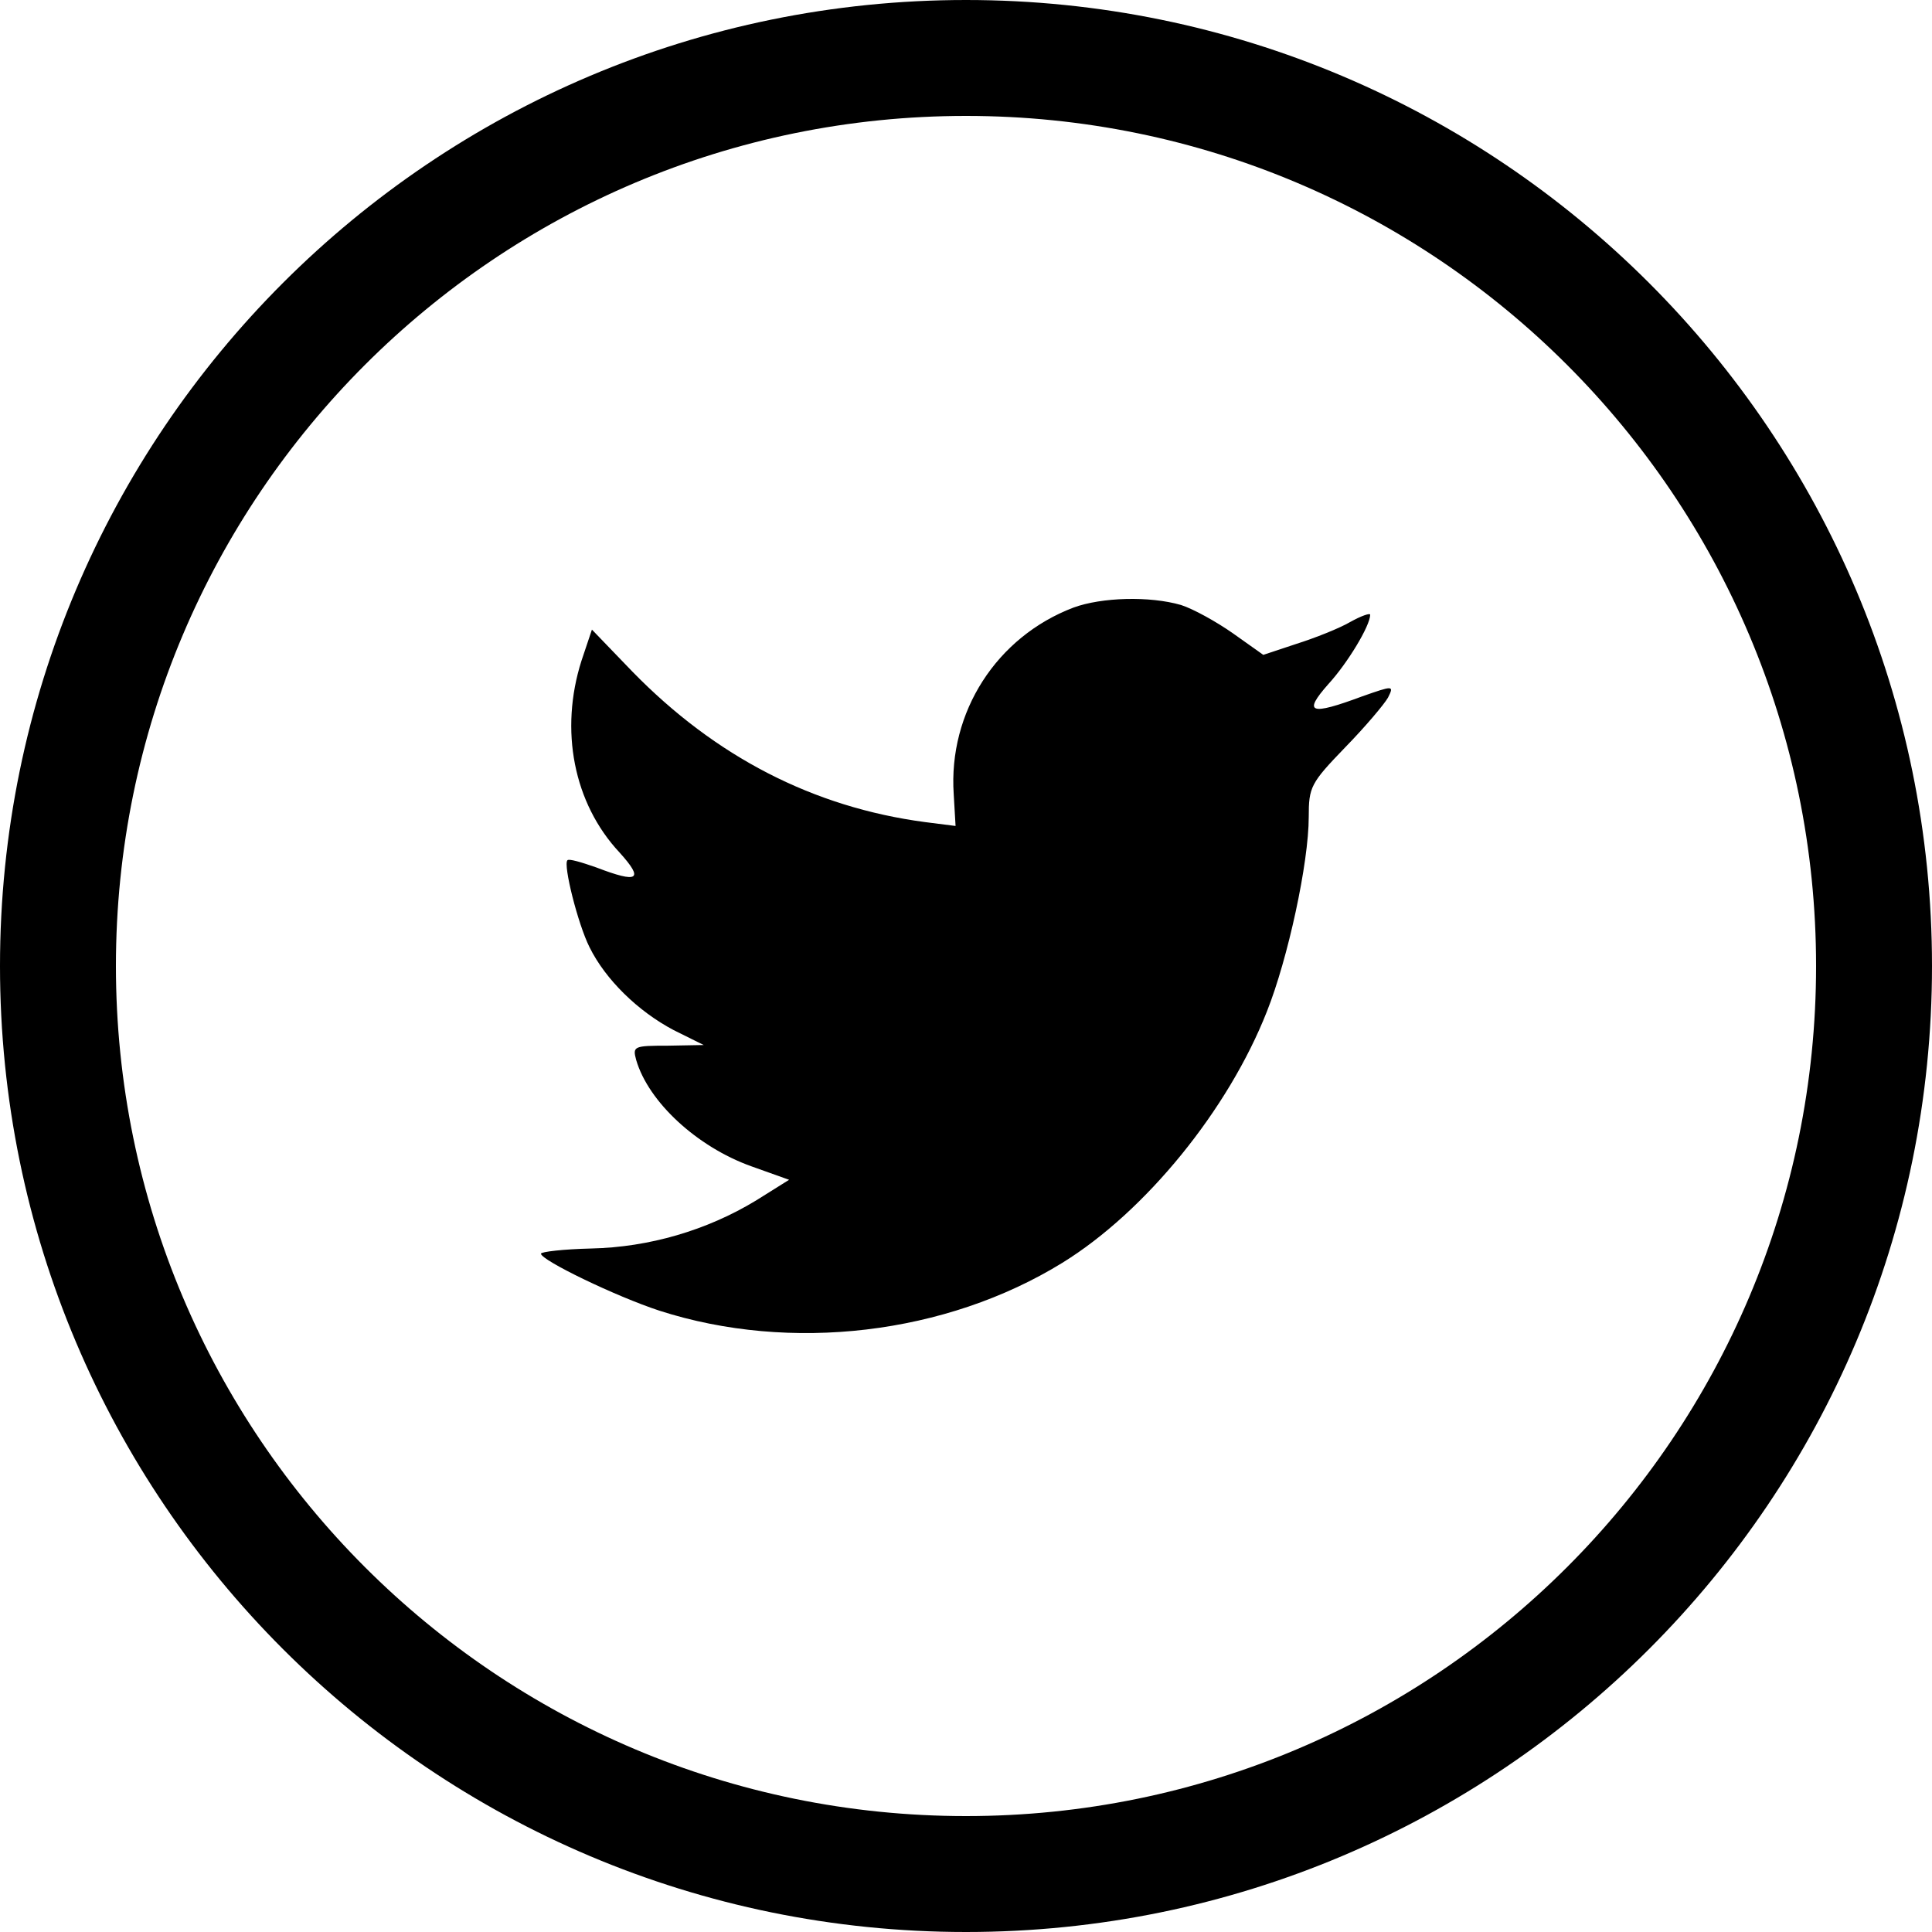
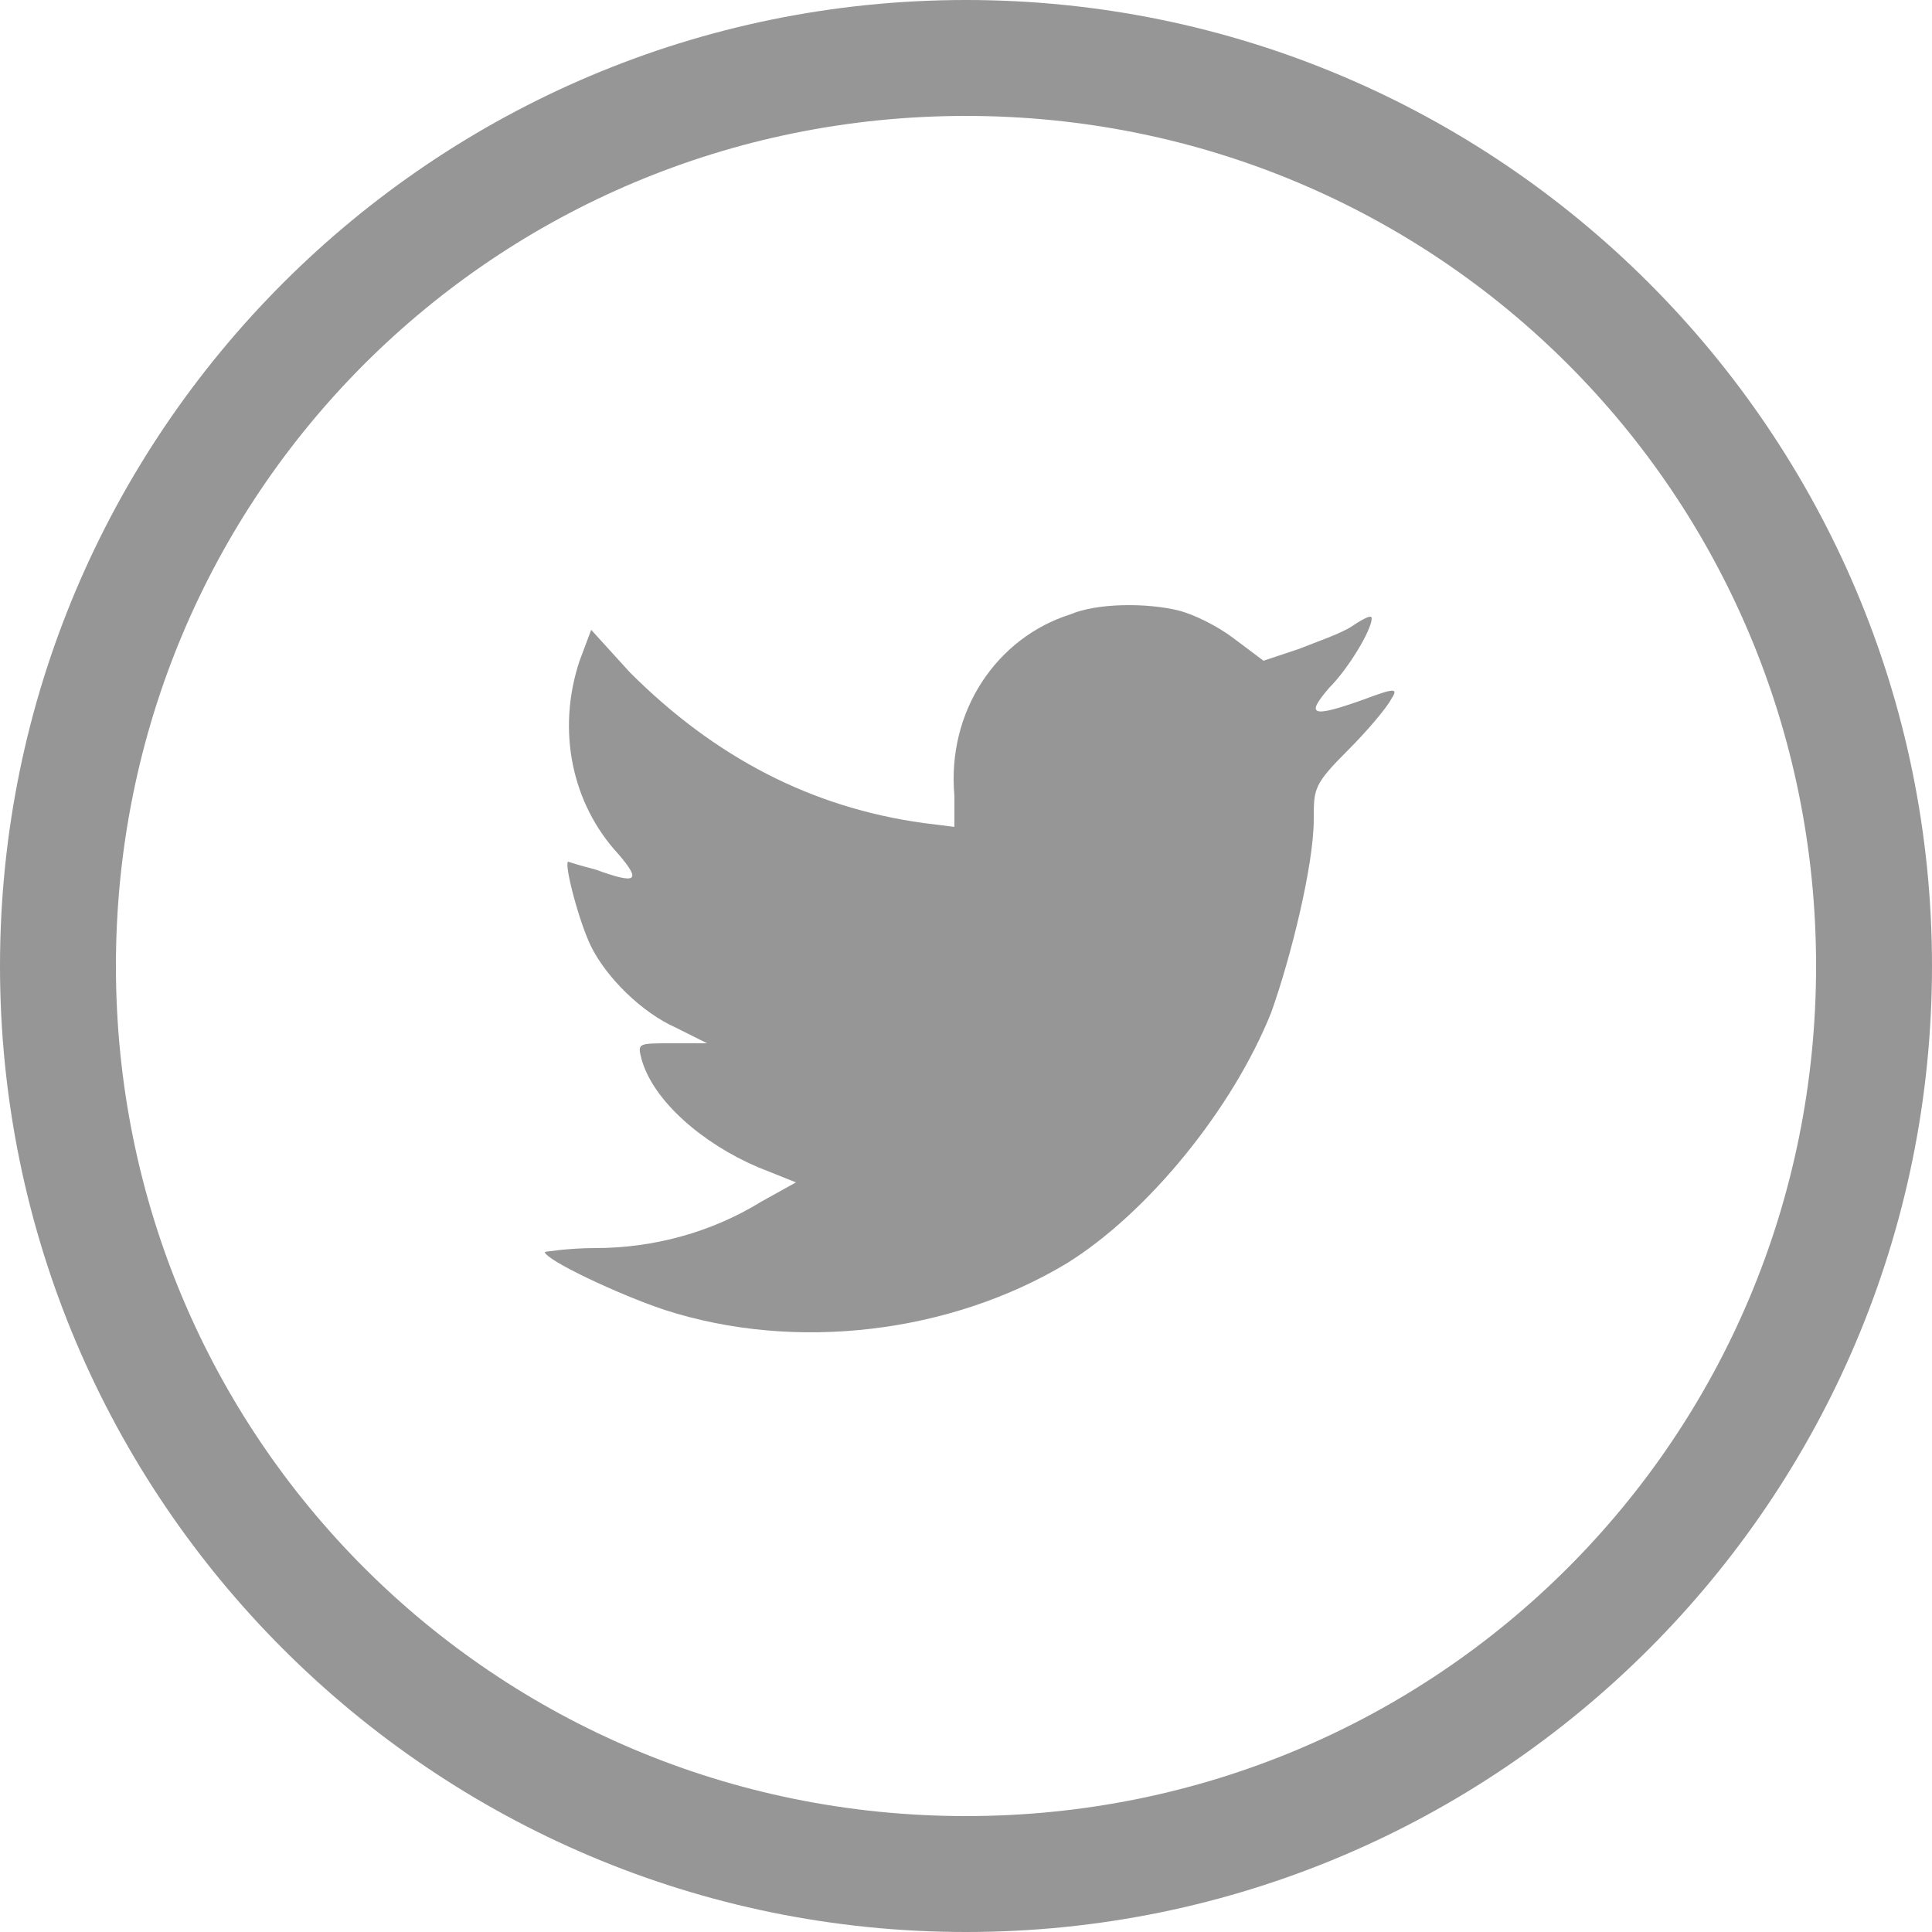
- <svg xmlns="http://www.w3.org/2000/svg" height="50px" version="1.1" viewBox="0 0 50 50" width="50px">
-   <defs />
-   <g fill="none" fill-rule="evenodd" id="Page-1" stroke="none" stroke-width="1">
-     <g fill="#000000" id="Twitter">
-       <path d="M25,50 C38.807,50 50,38.807 50,25 C50,11.193 38.807,0 25,0 C11.193,0 0,11.193 0,25 C0,38.807 11.193,50 25,50 Z M25,47 C37.15,47 47,37.15 47,25 C47,12.85 37.15,3 25,3 C12.85,3 3,12.85 3,25 C3,37.15 12.85,47 25,47 Z M24.682,20.554 L24.73,21.376 L23.935,21.275 C21.042,20.89 18.515,19.582 16.369,17.384 L15.319,16.294 L15.049,17.099 C14.477,18.894 14.842,20.789 16.035,22.064 C16.671,22.768 16.527,22.869 15.431,22.449 C15.049,22.315 14.715,22.215 14.684,22.265 C14.572,22.382 14.954,23.909 15.256,24.512 C15.669,25.351 16.512,26.173 17.434,26.659 L18.212,27.045 L17.291,27.062 C16.4,27.062 16.369,27.078 16.464,27.431 C16.782,28.521 18.038,29.678 19.437,30.181 L20.422,30.533 L19.564,31.07 C18.292,31.842 16.798,32.278 15.303,32.311 C14.588,32.328 14,32.395 14,32.445 C14,32.613 15.939,33.552 17.068,33.921 C20.454,35.011 24.476,34.542 27.496,32.68 C29.642,31.355 31.788,28.722 32.789,26.173 C33.33,24.814 33.87,22.332 33.87,21.141 C33.87,20.37 33.918,20.269 34.808,19.347 C35.333,18.81 35.826,18.223 35.921,18.055 C36.08,17.737 36.064,17.737 35.253,18.022 C33.902,18.525 33.711,18.458 34.379,17.703 C34.872,17.166 35.46,16.194 35.46,15.909 C35.46,15.858 35.221,15.942 34.951,16.093 C34.665,16.261 34.029,16.512 33.552,16.663 L32.694,16.948 L31.915,16.395 C31.486,16.093 30.882,15.758 30.564,15.657 C29.753,15.422 28.513,15.456 27.782,15.724 C25.795,16.479 24.539,18.424 24.682,20.554 C24.682,20.554 24.539,18.424 24.682,20.554 Z M24.682,20.554" id="Oval-1" />
-     </g>
-   </g>
+ <svg xmlns="http://www.w3.org/2000/svg" version="1.1" id="圖層_1" x="0px" y="0px" viewBox="0 0 50 50" style="enable-background:new 0 0 50 50;" xml:space="preserve">
+   <style type="text/css">
+ 	.st0{fill:#969696;}
+ </style>
+   <path class="st0" d="M25,0C11.2,0,0,11.2,0,25s11.2,25,25,25s25-11.2,25-25S38.8,0,25,0z M25,47C12.8,47,3,37.2,3,25S12.8,3,25,3  s22,9.8,22,22S37.2,47,25,47z" />
+   <path class="st0" d="M24.7,20.6l0,0.8l-0.8-0.1c-2.9-0.4-5.4-1.7-7.6-3.9l-1-1.1L15,17.1c-0.6,1.8-0.2,3.7,1,5  c0.6,0.7,0.5,0.8-0.6,0.4c-0.4-0.1-0.7-0.2-0.7-0.2c-0.1,0.1,0.3,1.6,0.6,2.2c0.4,0.8,1.3,1.7,2.2,2.1l0.8,0.4l-0.9,0  c-0.9,0-0.9,0-0.8,0.4c0.3,1.1,1.6,2.2,3,2.8l1,0.4l-0.9,0.5c-1.3,0.8-2.8,1.2-4.3,1.2c-0.7,0-1.3,0.1-1.3,0.1  c0,0.2,1.9,1.1,3.1,1.5c3.4,1.1,7.4,0.6,10.4-1.2c2.1-1.3,4.3-4,5.3-6.5c0.5-1.4,1.1-3.8,1.1-5c0-0.8,0-0.9,0.9-1.8  c0.5-0.5,1-1.1,1.1-1.3c0.2-0.3,0.1-0.3-0.7,0c-1.4,0.5-1.5,0.4-0.9-0.3c0.5-0.5,1.1-1.5,1.1-1.8c0-0.1-0.2,0-0.5,0.2  c-0.3,0.2-0.9,0.4-1.4,0.6l-0.9,0.3l-0.8-0.6c-0.4-0.3-1-0.6-1.4-0.7c-0.8-0.2-2.1-0.2-2.8,0.1C25.8,16.5,24.5,18.4,24.7,20.6  C24.7,20.6,24.5,18.4,24.7,20.6z" />
</svg>
